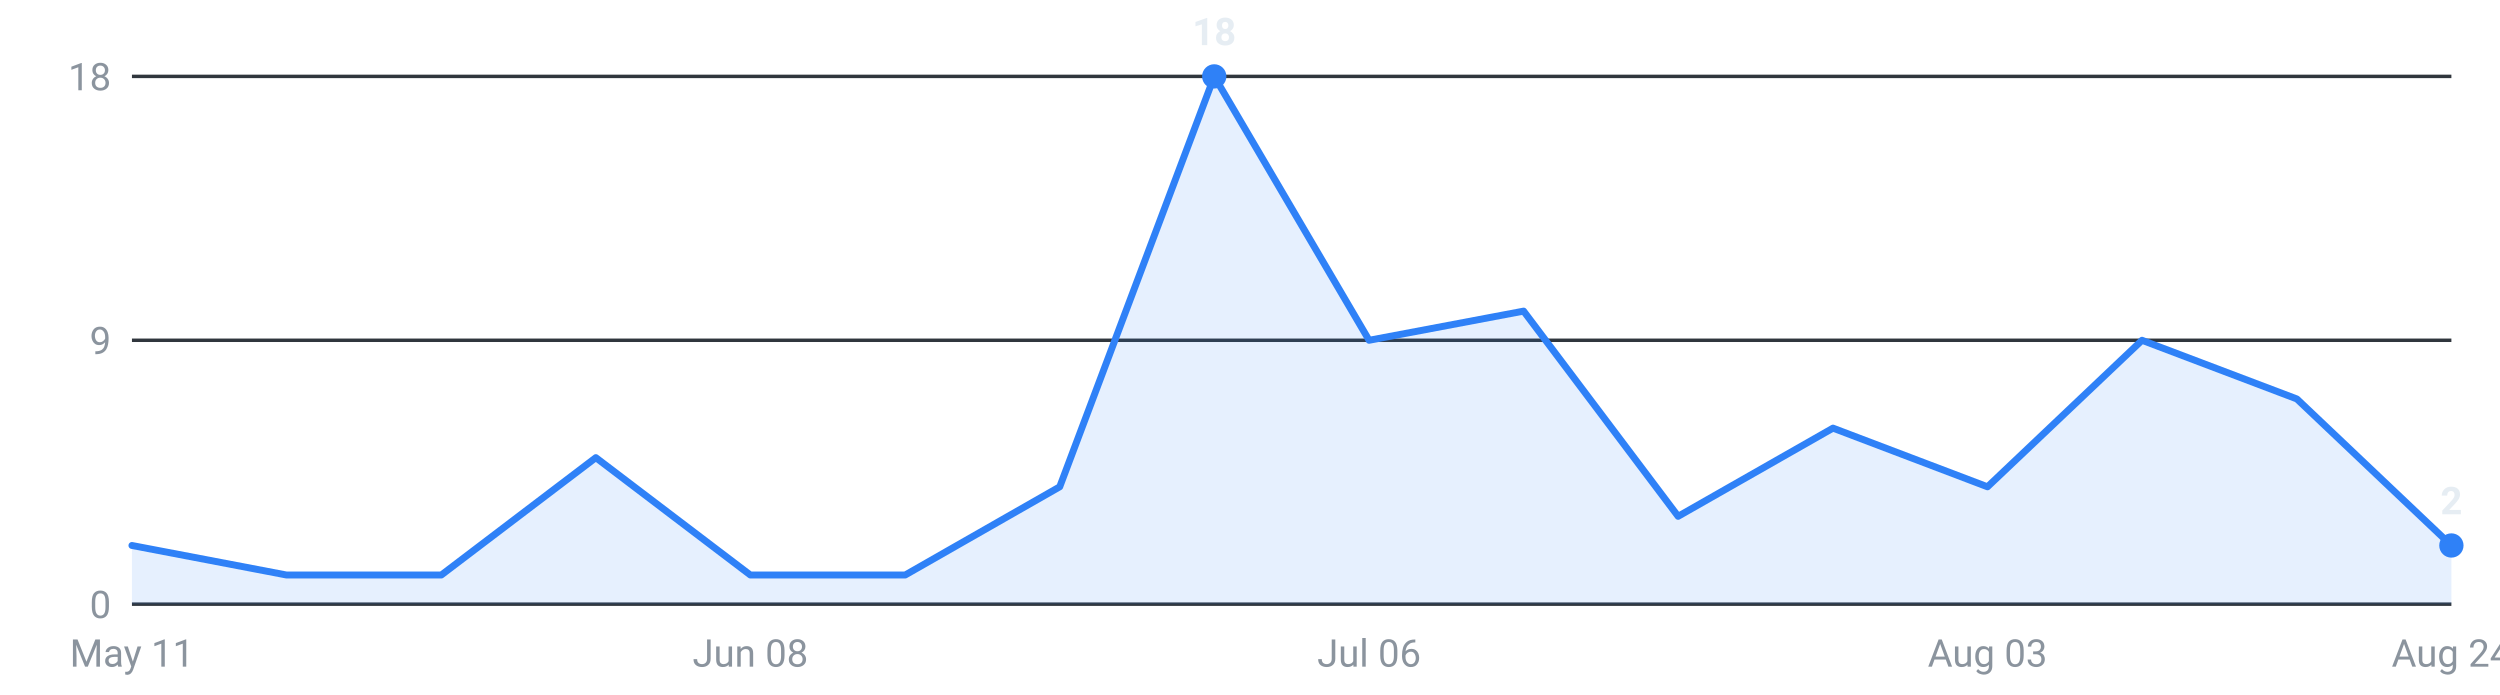
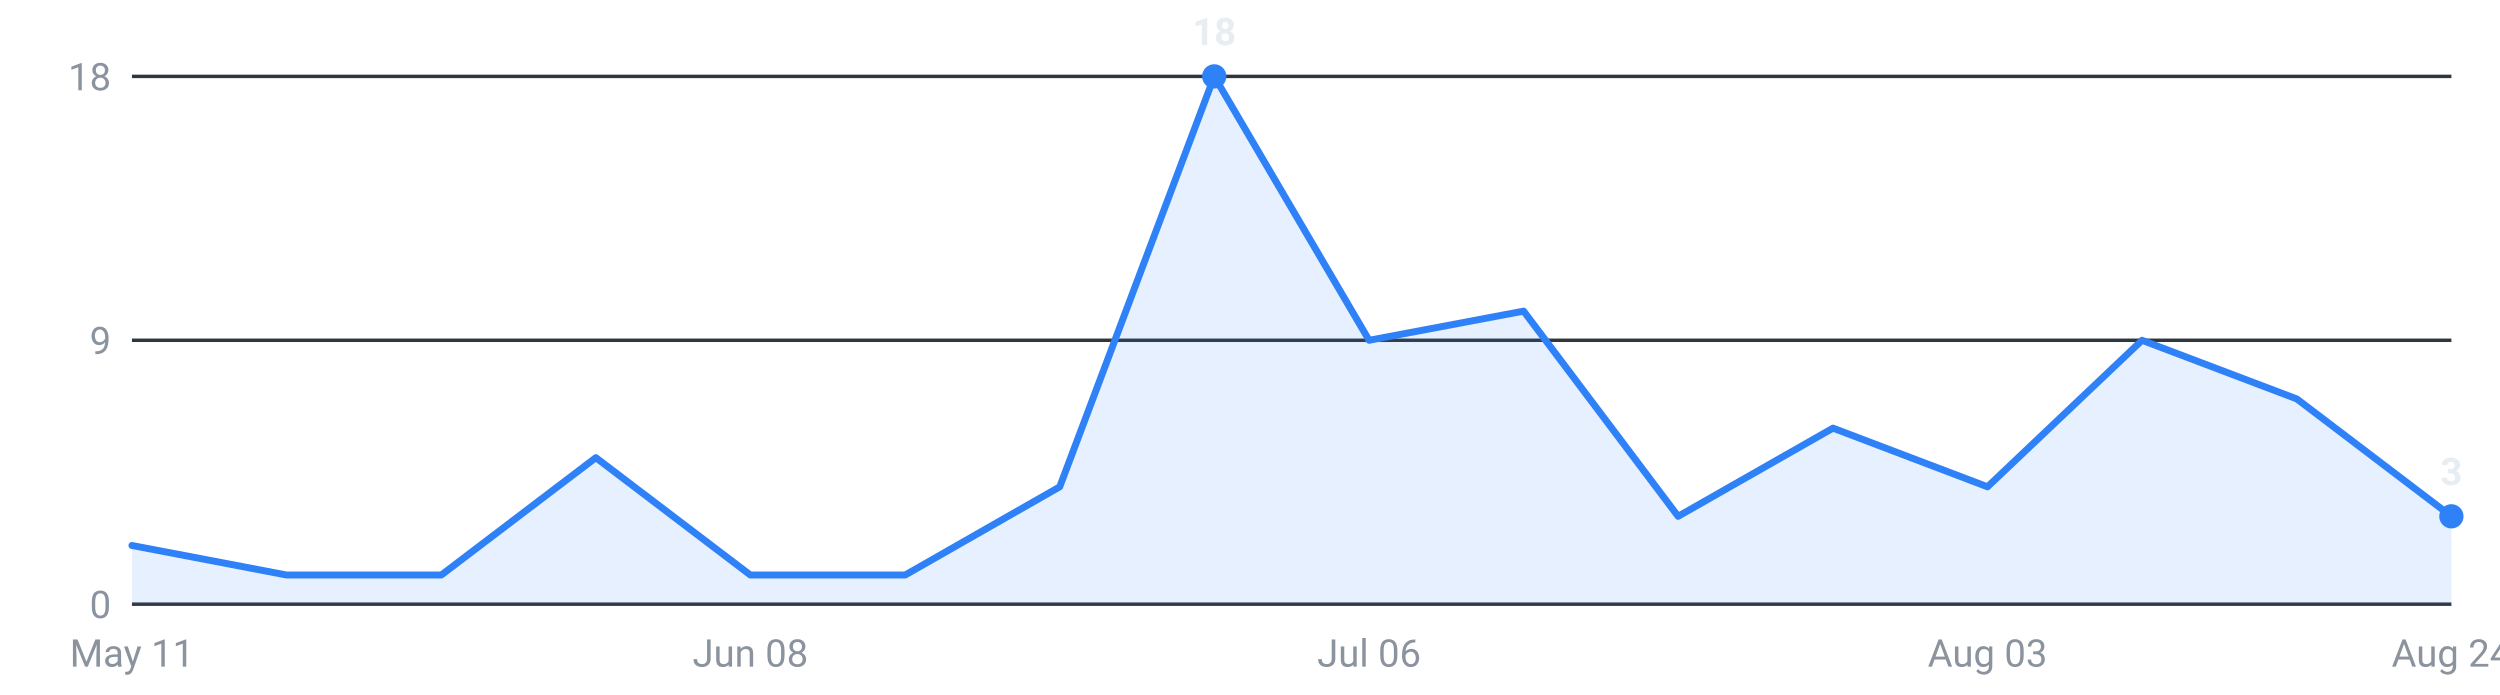
<svg xmlns="http://www.w3.org/2000/svg" viewBox="0 0 720 200" width="720" height="200" role="img" aria-label="Internships posted per week, last 16 weeks">
  <g font-family="-apple-system,Segoe UI,Roboto,sans-serif" font-size="11">
    <line x1="38" y1="174.0" x2="706" y2="174.0" stroke="#30363d" stroke-width="1" />
    <text x="32" y="178.0" text-anchor="end" fill="#8b949e">0</text>
    <line x1="38" y1="98.0" x2="706" y2="98.0" stroke="#30363d" stroke-width="1" />
    <text x="32" y="102.0" text-anchor="end" fill="#8b949e">9</text>
    <line x1="38" y1="22.0" x2="706" y2="22.0" stroke="#30363d" stroke-width="1" />
    <text x="32" y="26.0" text-anchor="end" fill="#8b949e">18</text>
-     <path d="M38.0,174 L38.0,157.1 L82.5,165.6 L127.1,165.6 L171.6,131.8 L216.1,165.6 L260.7,165.6 L305.2,140.2 L349.7,22.0 L394.3,98.0 L438.8,89.6 L483.3,148.7 L527.9,123.3 L572.4,140.2 L616.9,98.0 L661.5,114.9 L706.0,157.1 L706.0,174 Z" fill="#2f81f7" fill-opacity="0.12" />
-     <polyline points="38.0,157.1 82.5,165.6 127.1,165.6 171.6,131.8 216.1,165.6 260.7,165.6 305.2,140.2 349.7,22.0 394.3,98.0 438.8,89.6 483.3,148.7 527.9,123.3 572.4,140.2 616.9,98.0 661.5,114.9 706.0,157.1" fill="none" stroke="#2f81f7" stroke-width="2" stroke-linejoin="round" stroke-linecap="round" />
-     <circle cx="706.0" cy="157.1" r="3.5" fill="#2f81f7" />
-     <text x="706.0" y="148.1" text-anchor="middle" fill="#e6edf3" font-weight="600">2</text>
+     <path d="M38.0,174 L38.0,157.1 L82.5,165.6 L127.1,165.6 L171.6,131.8 L216.1,165.6 L260.7,165.6 L305.2,140.2 L349.7,22.0 L394.3,98.0 L438.8,89.6 L483.3,148.7 L527.9,123.3 L572.4,140.2 L616.9,98.0 L661.5,114.9 L706.0,148.7 L706.0,174 Z" fill="#2f81f7" fill-opacity="0.12" />
+     <polyline points="38.0,157.1 82.5,165.6 127.1,165.6 171.6,131.8 216.1,165.6 260.7,165.6 305.2,140.2 349.7,22.0 394.3,98.0 438.8,89.6 483.3,148.7 527.9,123.3 572.4,140.2 616.9,98.0 661.5,114.9 706.0,148.7" fill="none" stroke="#2f81f7" stroke-width="2" stroke-linejoin="round" stroke-linecap="round" />
+     <circle cx="706.0" cy="148.7" r="3.5" fill="#2f81f7" />
+     <text x="706.0" y="139.7" text-anchor="middle" fill="#e6edf3" font-weight="600">3</text>
    <circle cx="349.7" cy="22.0" r="3.5" fill="#2f81f7" />
    <text x="349.7" y="13.0" text-anchor="middle" fill="#e6edf3" font-weight="600">18</text>
    <text x="38.0" y="192" text-anchor="middle" fill="#8b949e">May 11</text>
    <text x="216.1" y="192" text-anchor="middle" fill="#8b949e">Jun 08</text>
    <text x="394.3" y="192" text-anchor="middle" fill="#8b949e">Jul 06</text>
    <text x="572.4" y="192" text-anchor="middle" fill="#8b949e">Aug 03</text>
    <text x="706.0" y="192" text-anchor="middle" fill="#8b949e">Aug 24</text>
  </g>
</svg>
